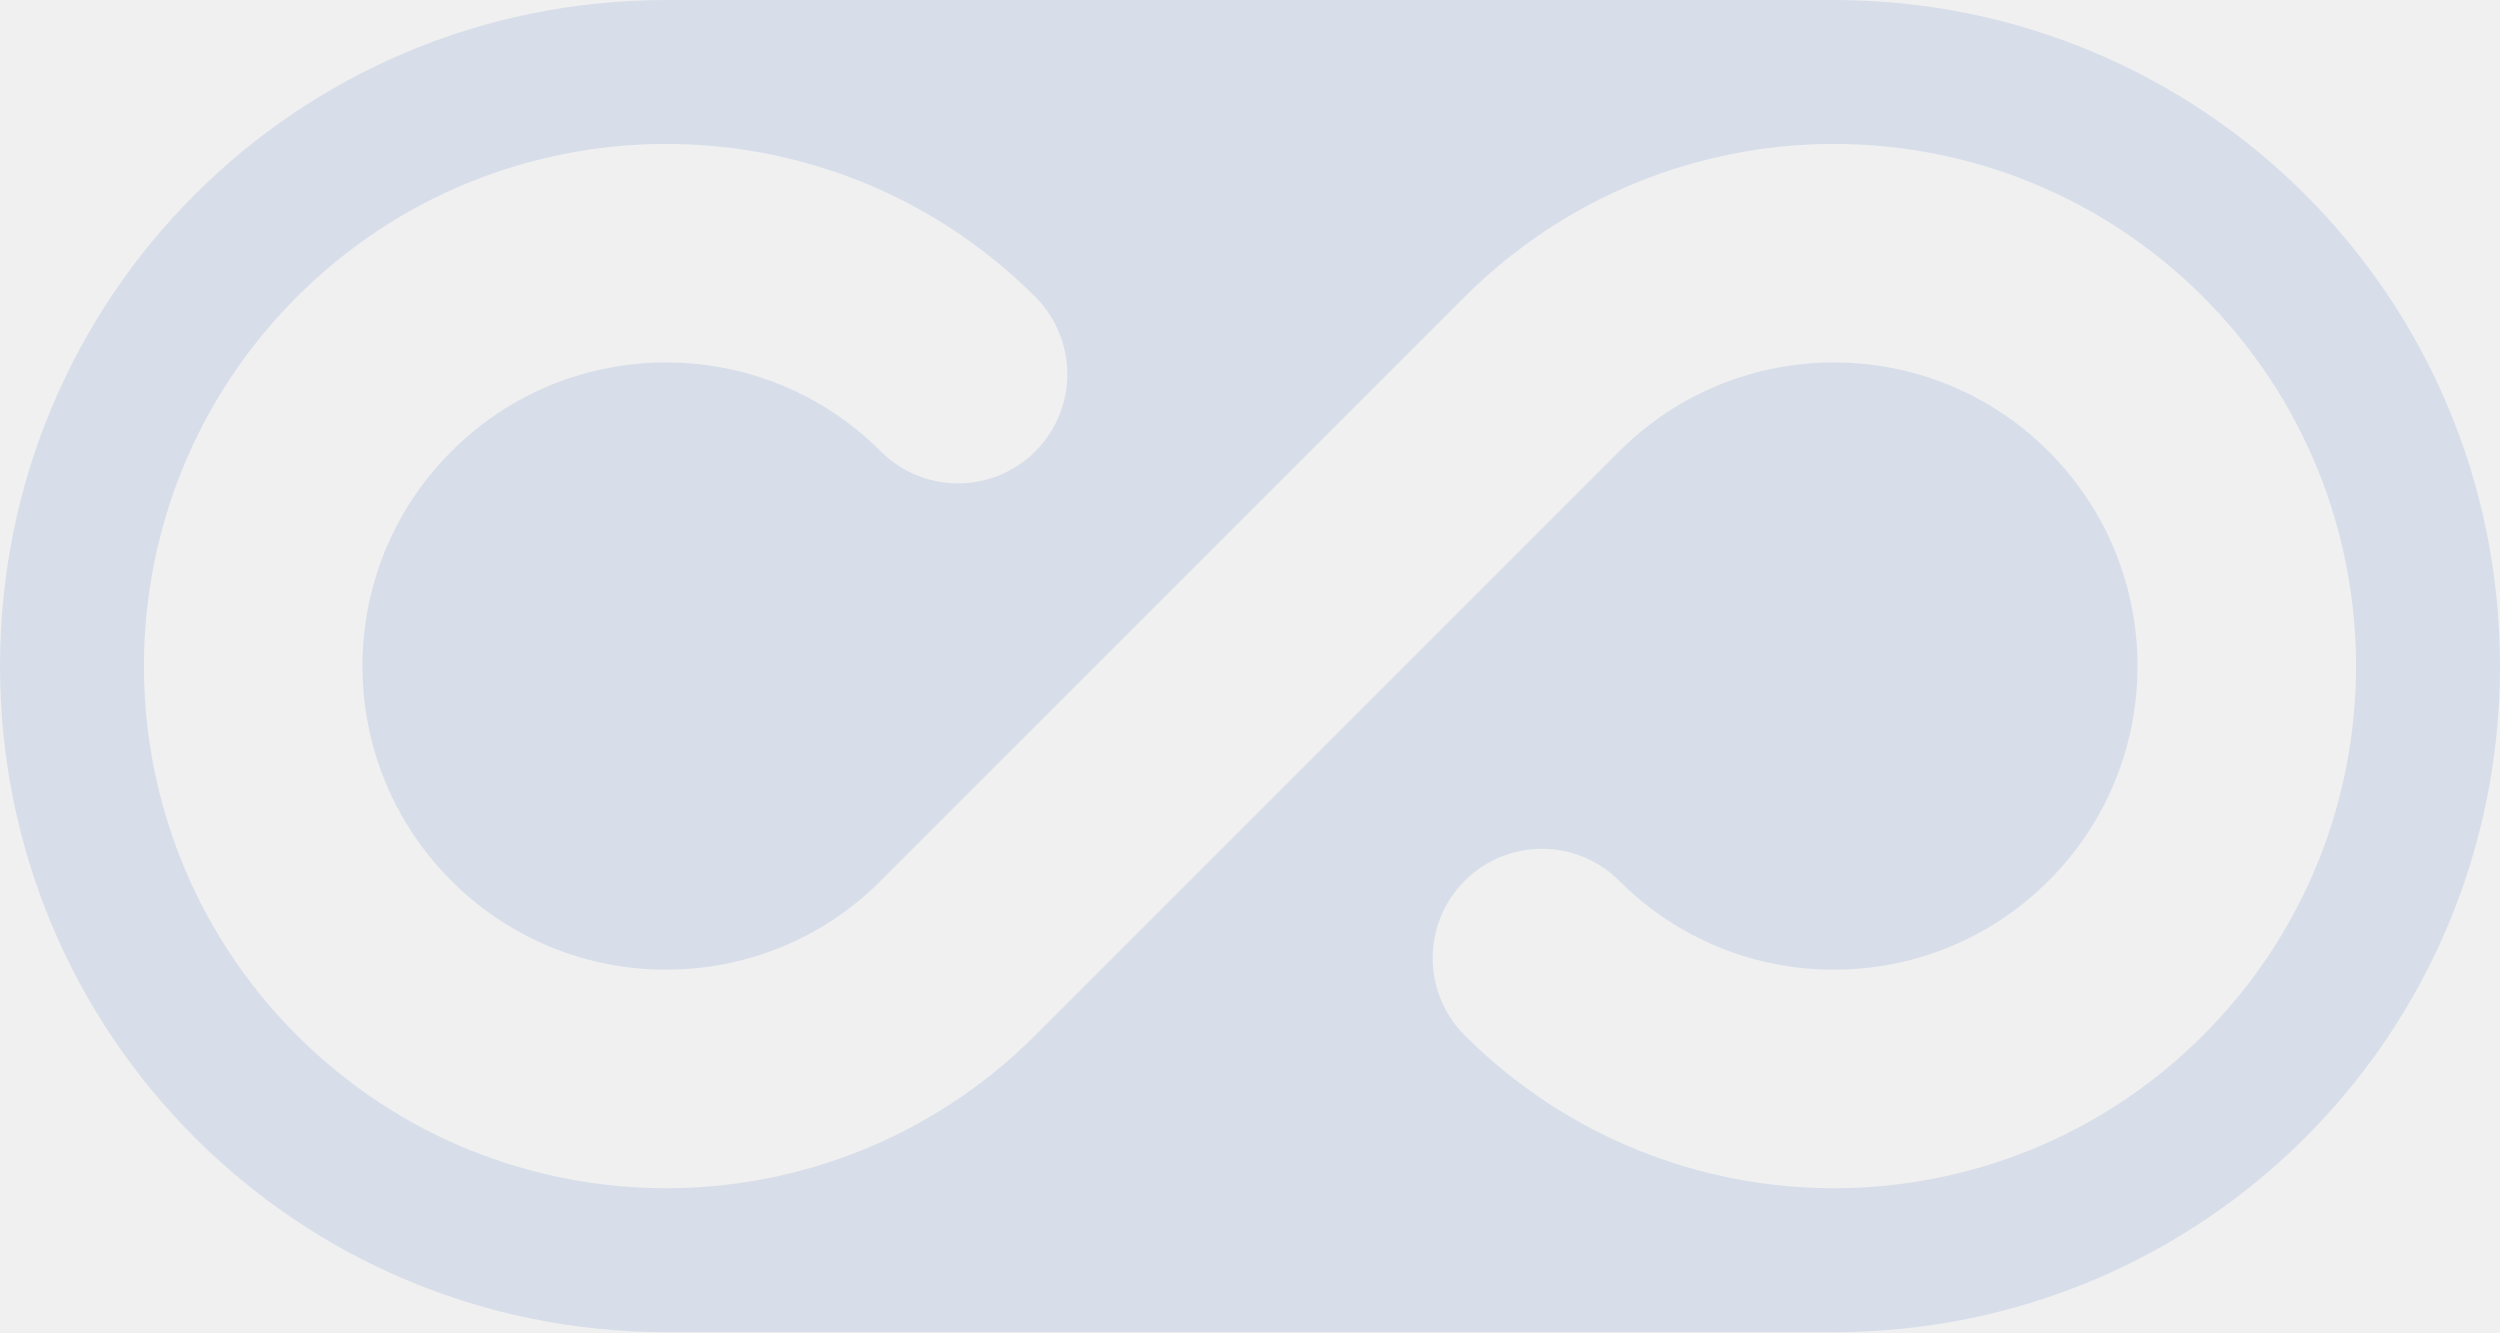
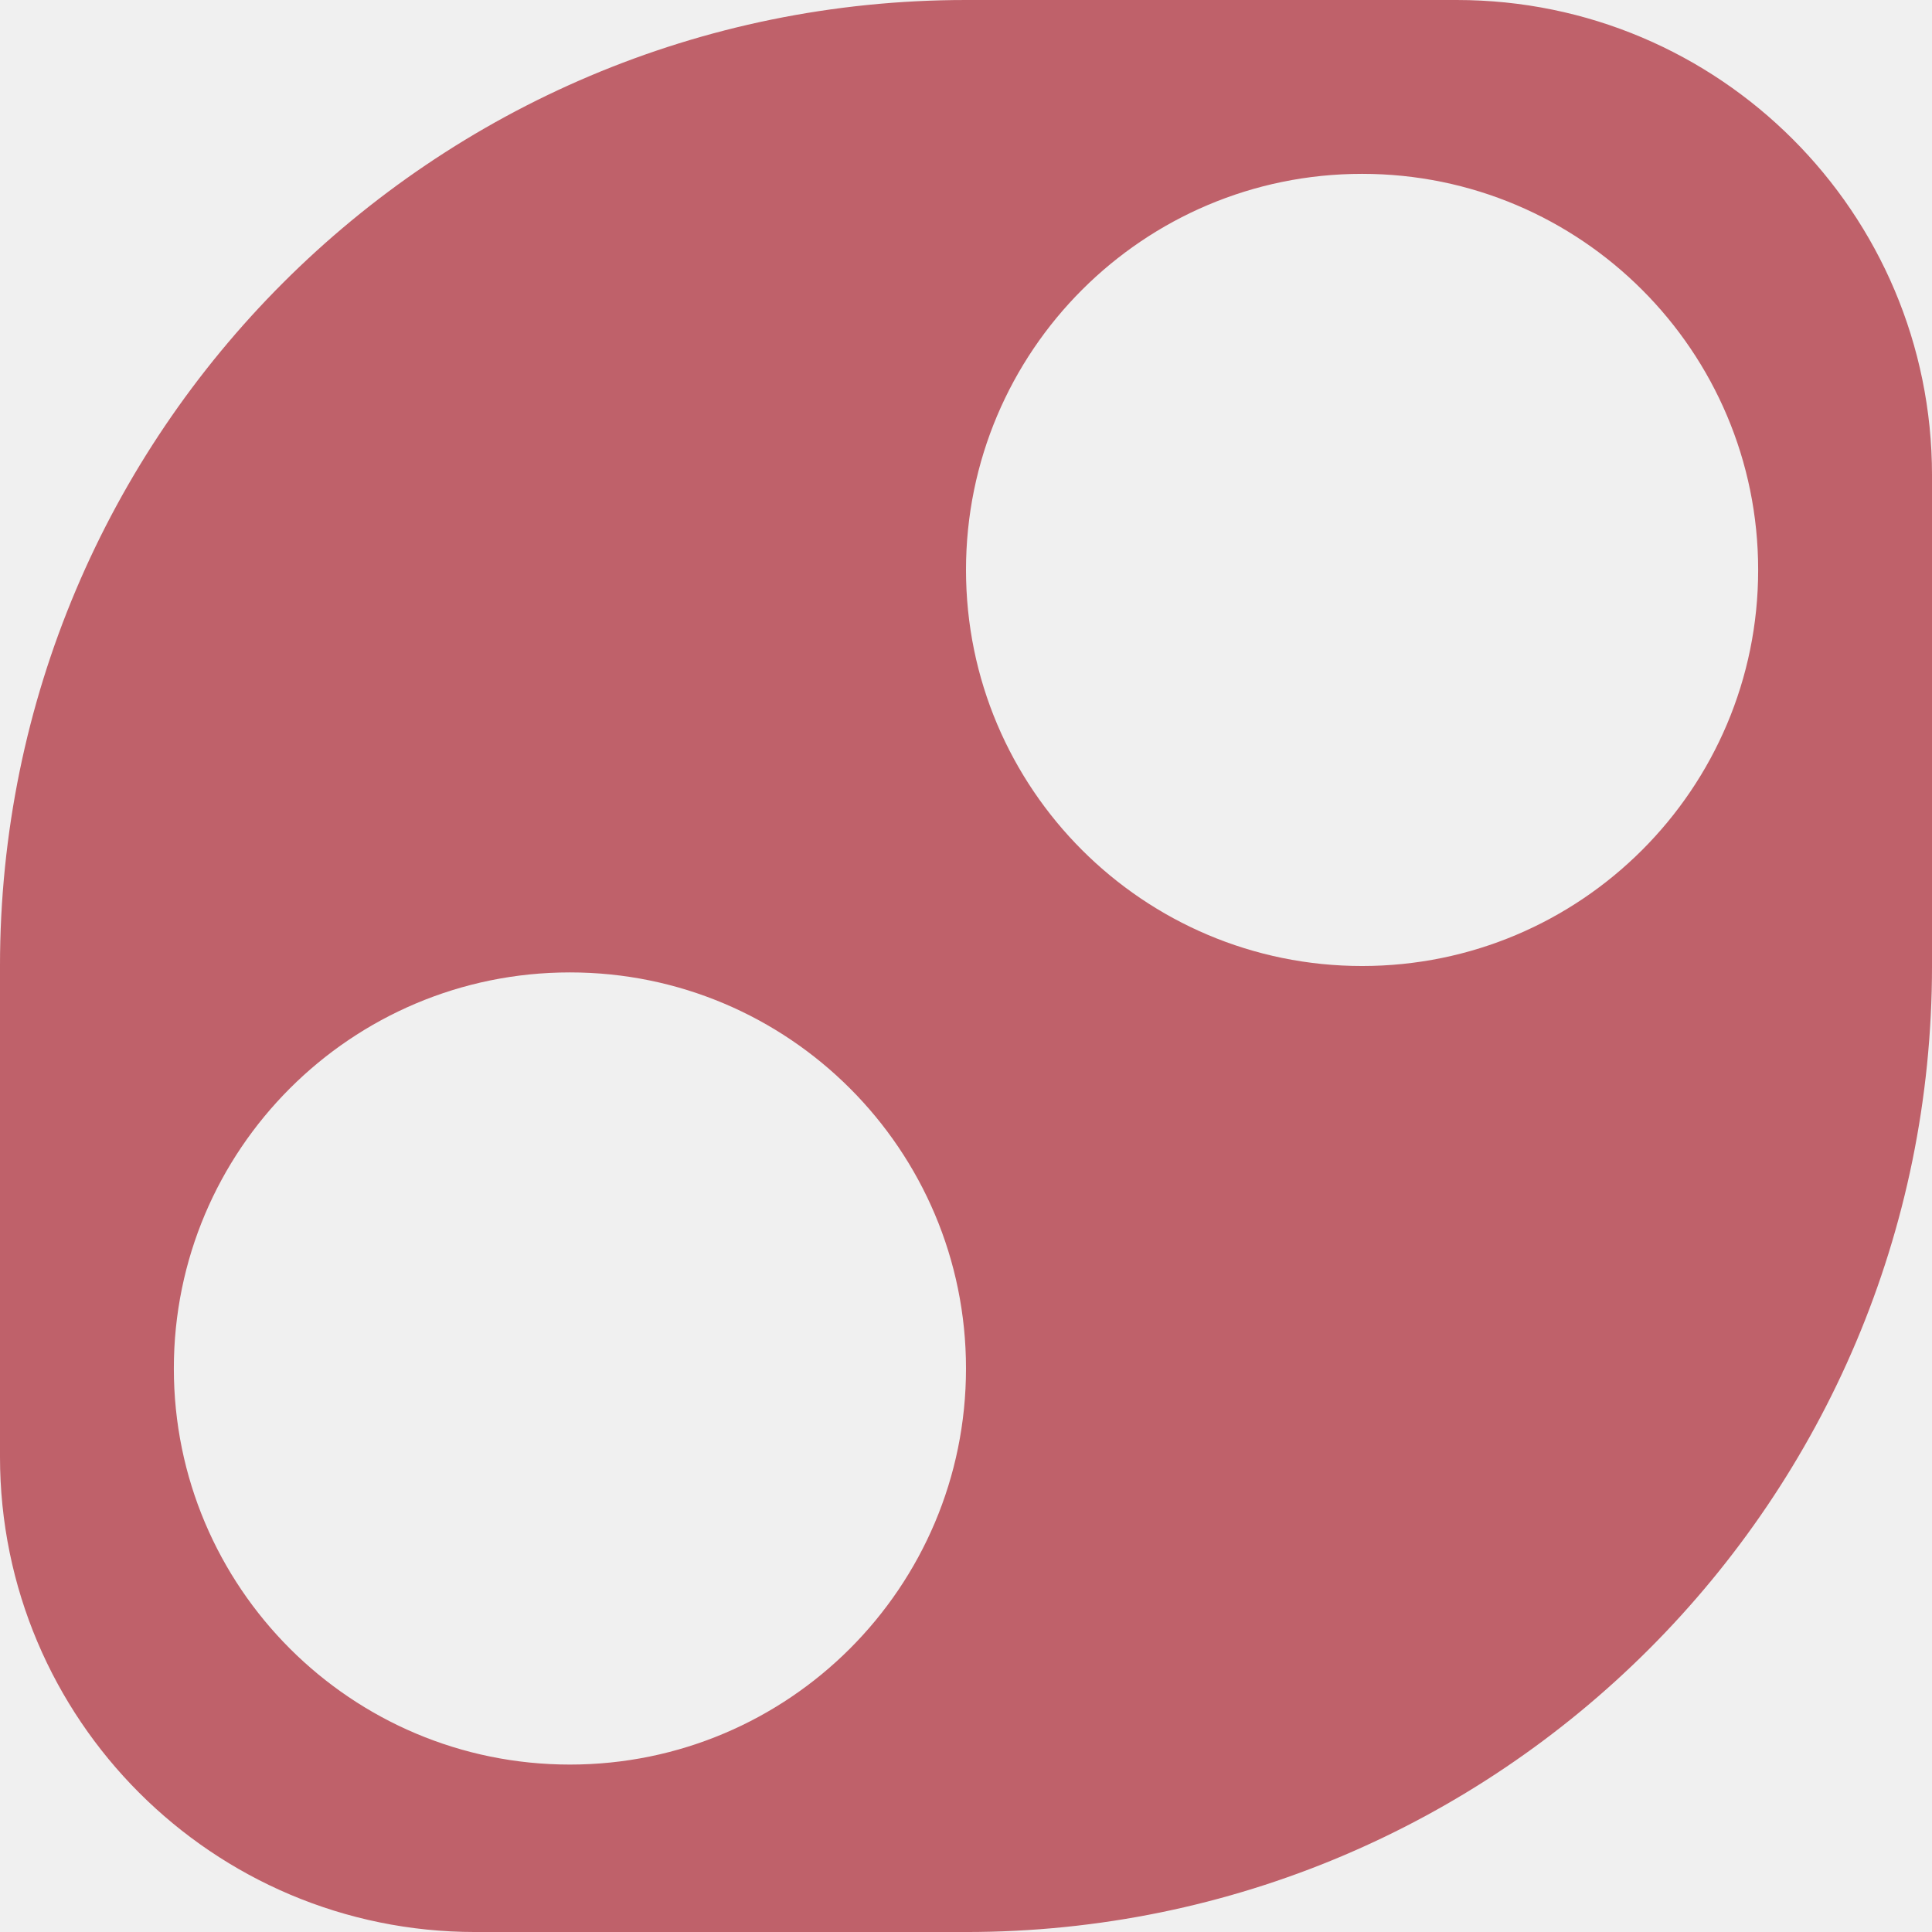
- <svg xmlns="http://www.w3.org/2000/svg" viewBox="0 0 228.846 121.945" width="228.846" height="121.945" version="1.1" id="svg56">
+ <svg xmlns="http://www.w3.org/2000/svg" viewBox="0 0 121.945 121.945" width="121.945" height="121.945" version="1.1" id="svg56">
  <defs id="defs4">
+     <rect x="-458.855" y="-287.484" width="1192.603" height="716.261" id="rect8" />
+     <rect x="-167.874" y="161.578" width="727.018" height="220.334" id="rect7" />
+     <rect x="-11" y="-169.5" width="673.414" height="352.718" id="rect5" />
    <marker id="DistanceX" orient="auto" refX="0" refY="0" style="overflow:visible">
      <path d="M 3,-3 -3,3 M 0,-5 V 5" style="stroke:#000000;stroke-width:0.5" id="path1" />
    </marker>
    <pattern id="Hatch" patternUnits="userSpaceOnUse" width="8" height="8" x="0" y="0">
      <path d="M8 4 l-4,4" stroke="#000000" stroke-width="0.25" linecap="square" id="path2" />
      <path d="M6 2 l-4,4" stroke="#000000" stroke-width="0.25" linecap="square" id="path3" />
      <path d="M4 0 l-4,4" stroke="#000000" stroke-width="0.25" linecap="square" id="path4" />
    </pattern>
    <symbol id="*MODEL_SPACE" />
    <symbol id="*PAPER_SPACE" />
    <filter id="mask-powermask-path-effect7_inverse" style="color-interpolation-filters:sRGB" height="100" width="100" x="-50" y="-50">
      <feColorMatrix id="mask-powermask-path-effect7_primitive1" values="1" type="saturate" result="fbSourceGraphic" />
      <feColorMatrix id="mask-powermask-path-effect7_primitive2" values="-1 0 0 0 1 0 -1 0 0 1 0 0 -1 0 1 0 0 0 1 0 " in="fbSourceGraphic" />
    </filter>
-     <mask maskUnits="userSpaceOnUse" id="mask-powermask-path-effect5">
-       <path id="mask-powermask-path-effect5_box" style="fill:#ffffff;fill-opacity:1" d="M -1,-1 H 229.846 V 122.945 H -1 Z" />
-       <path fill="none" stroke="#000000" d="m 141.148,87.698 a 37.795,37.795 0 1 0 0,-53.451 l -53.451,53.45 a 37.795,37.795 0 1 1 0,-53.451" id="path5" style="stroke:#000000;stroke-width:20;stroke-linecap:round;stroke-dasharray:none;stroke-opacity:1" />
-     </mask>
-     <filter id="mask-powermask-path-effect5_inverse" style="color-interpolation-filters:sRGB" height="100" width="100" x="-50" y="-50">
-       <feColorMatrix id="mask-powermask-path-effect5_primitive1" values="1" type="saturate" result="fbSourceGraphic" />
-       <feColorMatrix id="mask-powermask-path-effect5_primitive2" values="-1 0 0 0 1 0 -1 0 0 1 0 0 -1 0 1 0 0 0 1 0 " in="fbSourceGraphic" />
-     </filter>
  </defs>
-   <g id="g6">
-     <path style="fill:#d8dee9;fill-opacity:1;stroke:none;stroke-width:2;stroke-linecap:round;paint-order:markers stroke fill" id="rect6" width="228.846" height="121.945" x="0" y="0" ry="60.972" mask="url(#mask-powermask-path-effect5)" d="M 60.972,0 H 167.874 c 33.779,0 60.972,27.194 60.972,60.972 0,33.779 -27.194,60.972 -60.972,60.972 H 60.972 C 27.194,121.945 0,94.751 0,60.972 0,27.194 27.194,0 60.972,0 Z" />
+   <g id="layer2" transform="translate(-143.1094)">
+     <path id="rect11" style="display:inline;fill:#bf616a;fill-opacity:1;stroke-width:7.559;stroke-linecap:round" d="m 204.082,0 a 60.973,60.973 0 0 0 -60.973,60.973 v 30.973 a 30,30 0 0 0 30,30 h 30.973 A 60.973,60.973 0 0 0 265.055,60.973 V 30 a 30,30 0 0 0 -30,-30 z m 25,10.973 a 25,25 0 0 1 25,25 25,25 0 0 1 -25,25 25,25 0 0 1 -25,-25 25,25 0 0 1 25,-25 z m -50,50.404 a 25,25 0 0 1 25,25 25,25 0 0 1 -25,25 25,25 0 0 1 -25,-25 25,25 0 0 1 25,-25 z" />
+     <circle style="display:none;fill:#ff0000;fill-opacity:1;stroke-width:7.559;stroke-linecap:round" id="path12" cx="179.082" cy="86.377" r="25" />
+     <circle style="display:none;fill:#ff0000;fill-opacity:1;stroke-width:7.559;stroke-linecap:round" id="path12-5" cx="229.082" cy="35.973" r="25" />
+     <text xml:space="preserve" style="font-style:normal;font-variant:normal;font-weight:800;font-stretch:normal;font-size:40px;font-family:Nunito;-inkscape-font-specification:'Nunito Ultra-Bold';writing-mode:lr-tb;direction:ltr;display:none;fill:#bf616a;fill-opacity:1;stroke-width:7.559;stroke-linecap:round" x="164.162" y="98.956" id="text11">
+       <tspan id="tspan11" x="164.162" y="98.956">A</tspan>
+     </text>
+     <text xml:space="preserve" style="font-style:normal;font-variant:normal;font-weight:bold;font-stretch:normal;font-size:40px;font-family:Nunito;-inkscape-font-specification:'Nunito Bold';writing-mode:lr-tb;direction:ltr;display:none;fill:#bf616a;fill-opacity:1;stroke-width:7.559;stroke-linecap:round" x="216.152" y="50.073" id="text12">
+       <tspan id="tspan12" x="216.152" y="50.073" style="font-style:normal;font-variant:normal;font-weight:800;font-stretch:normal;font-family:Nunito;-inkscape-font-specification:'Nunito Ultra-Bold';fill:#bf616a;fill-opacity:1">B</tspan>
+     </text>
  </g>
</svg>
